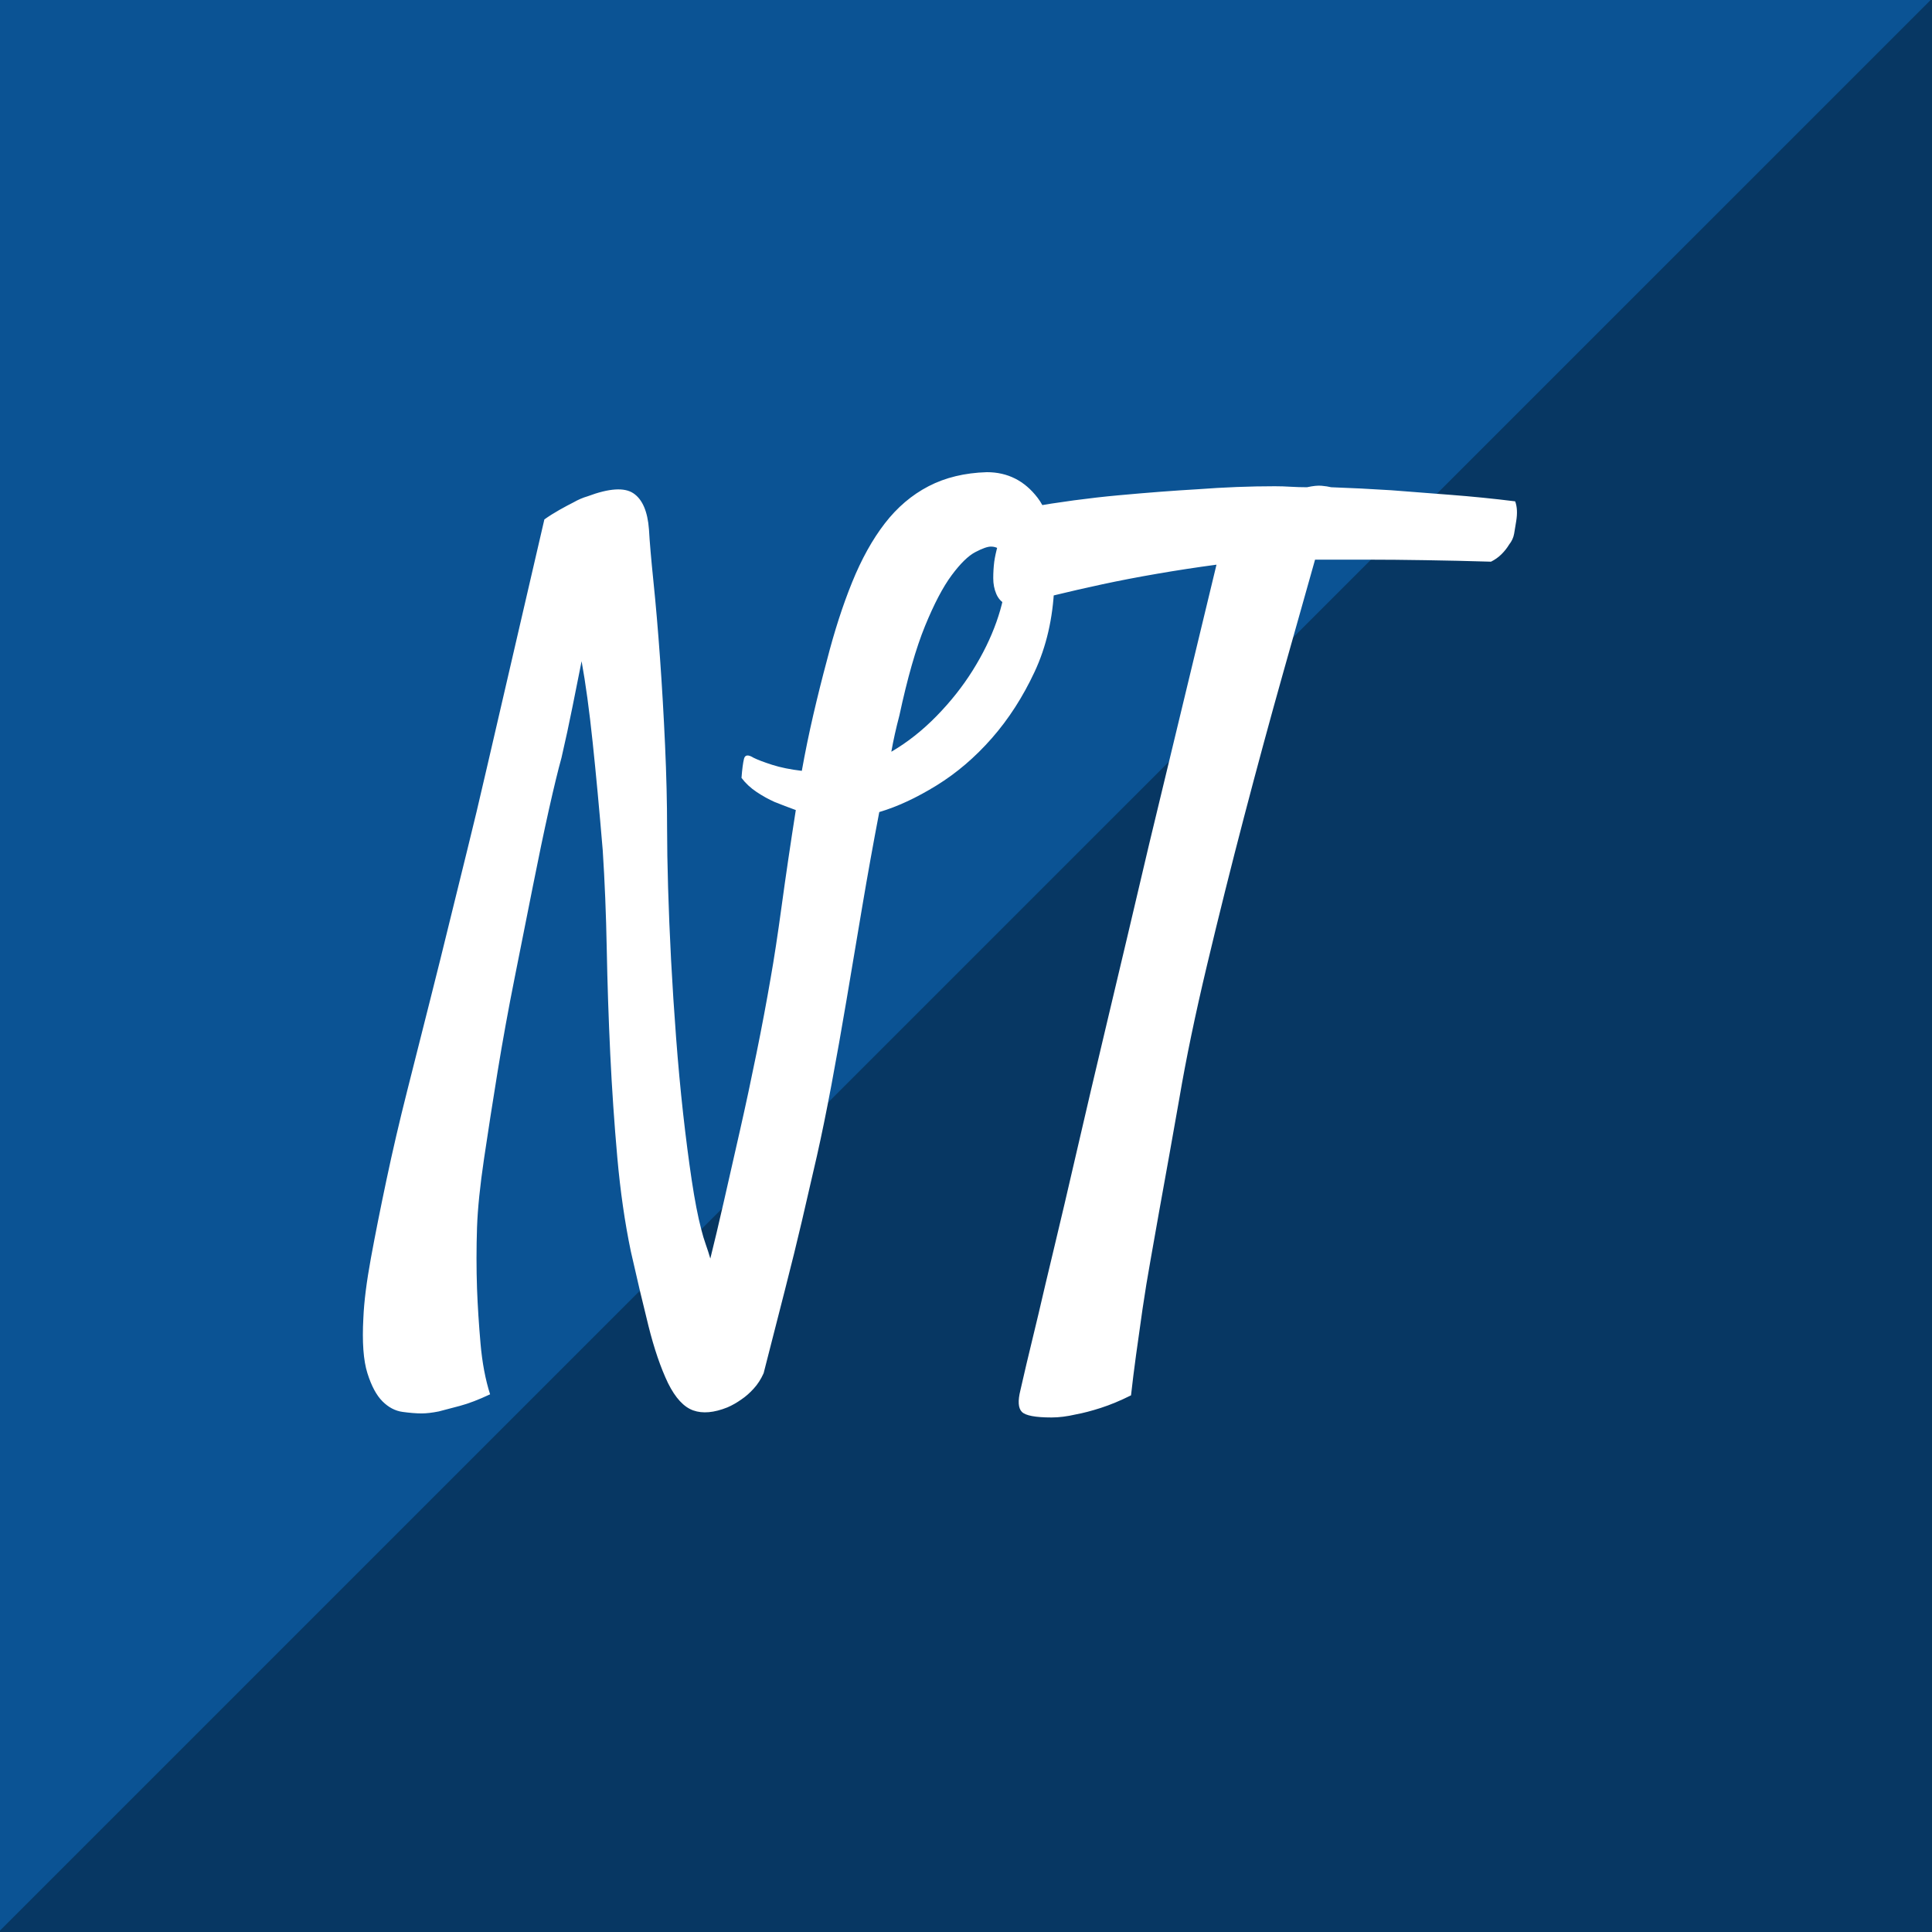
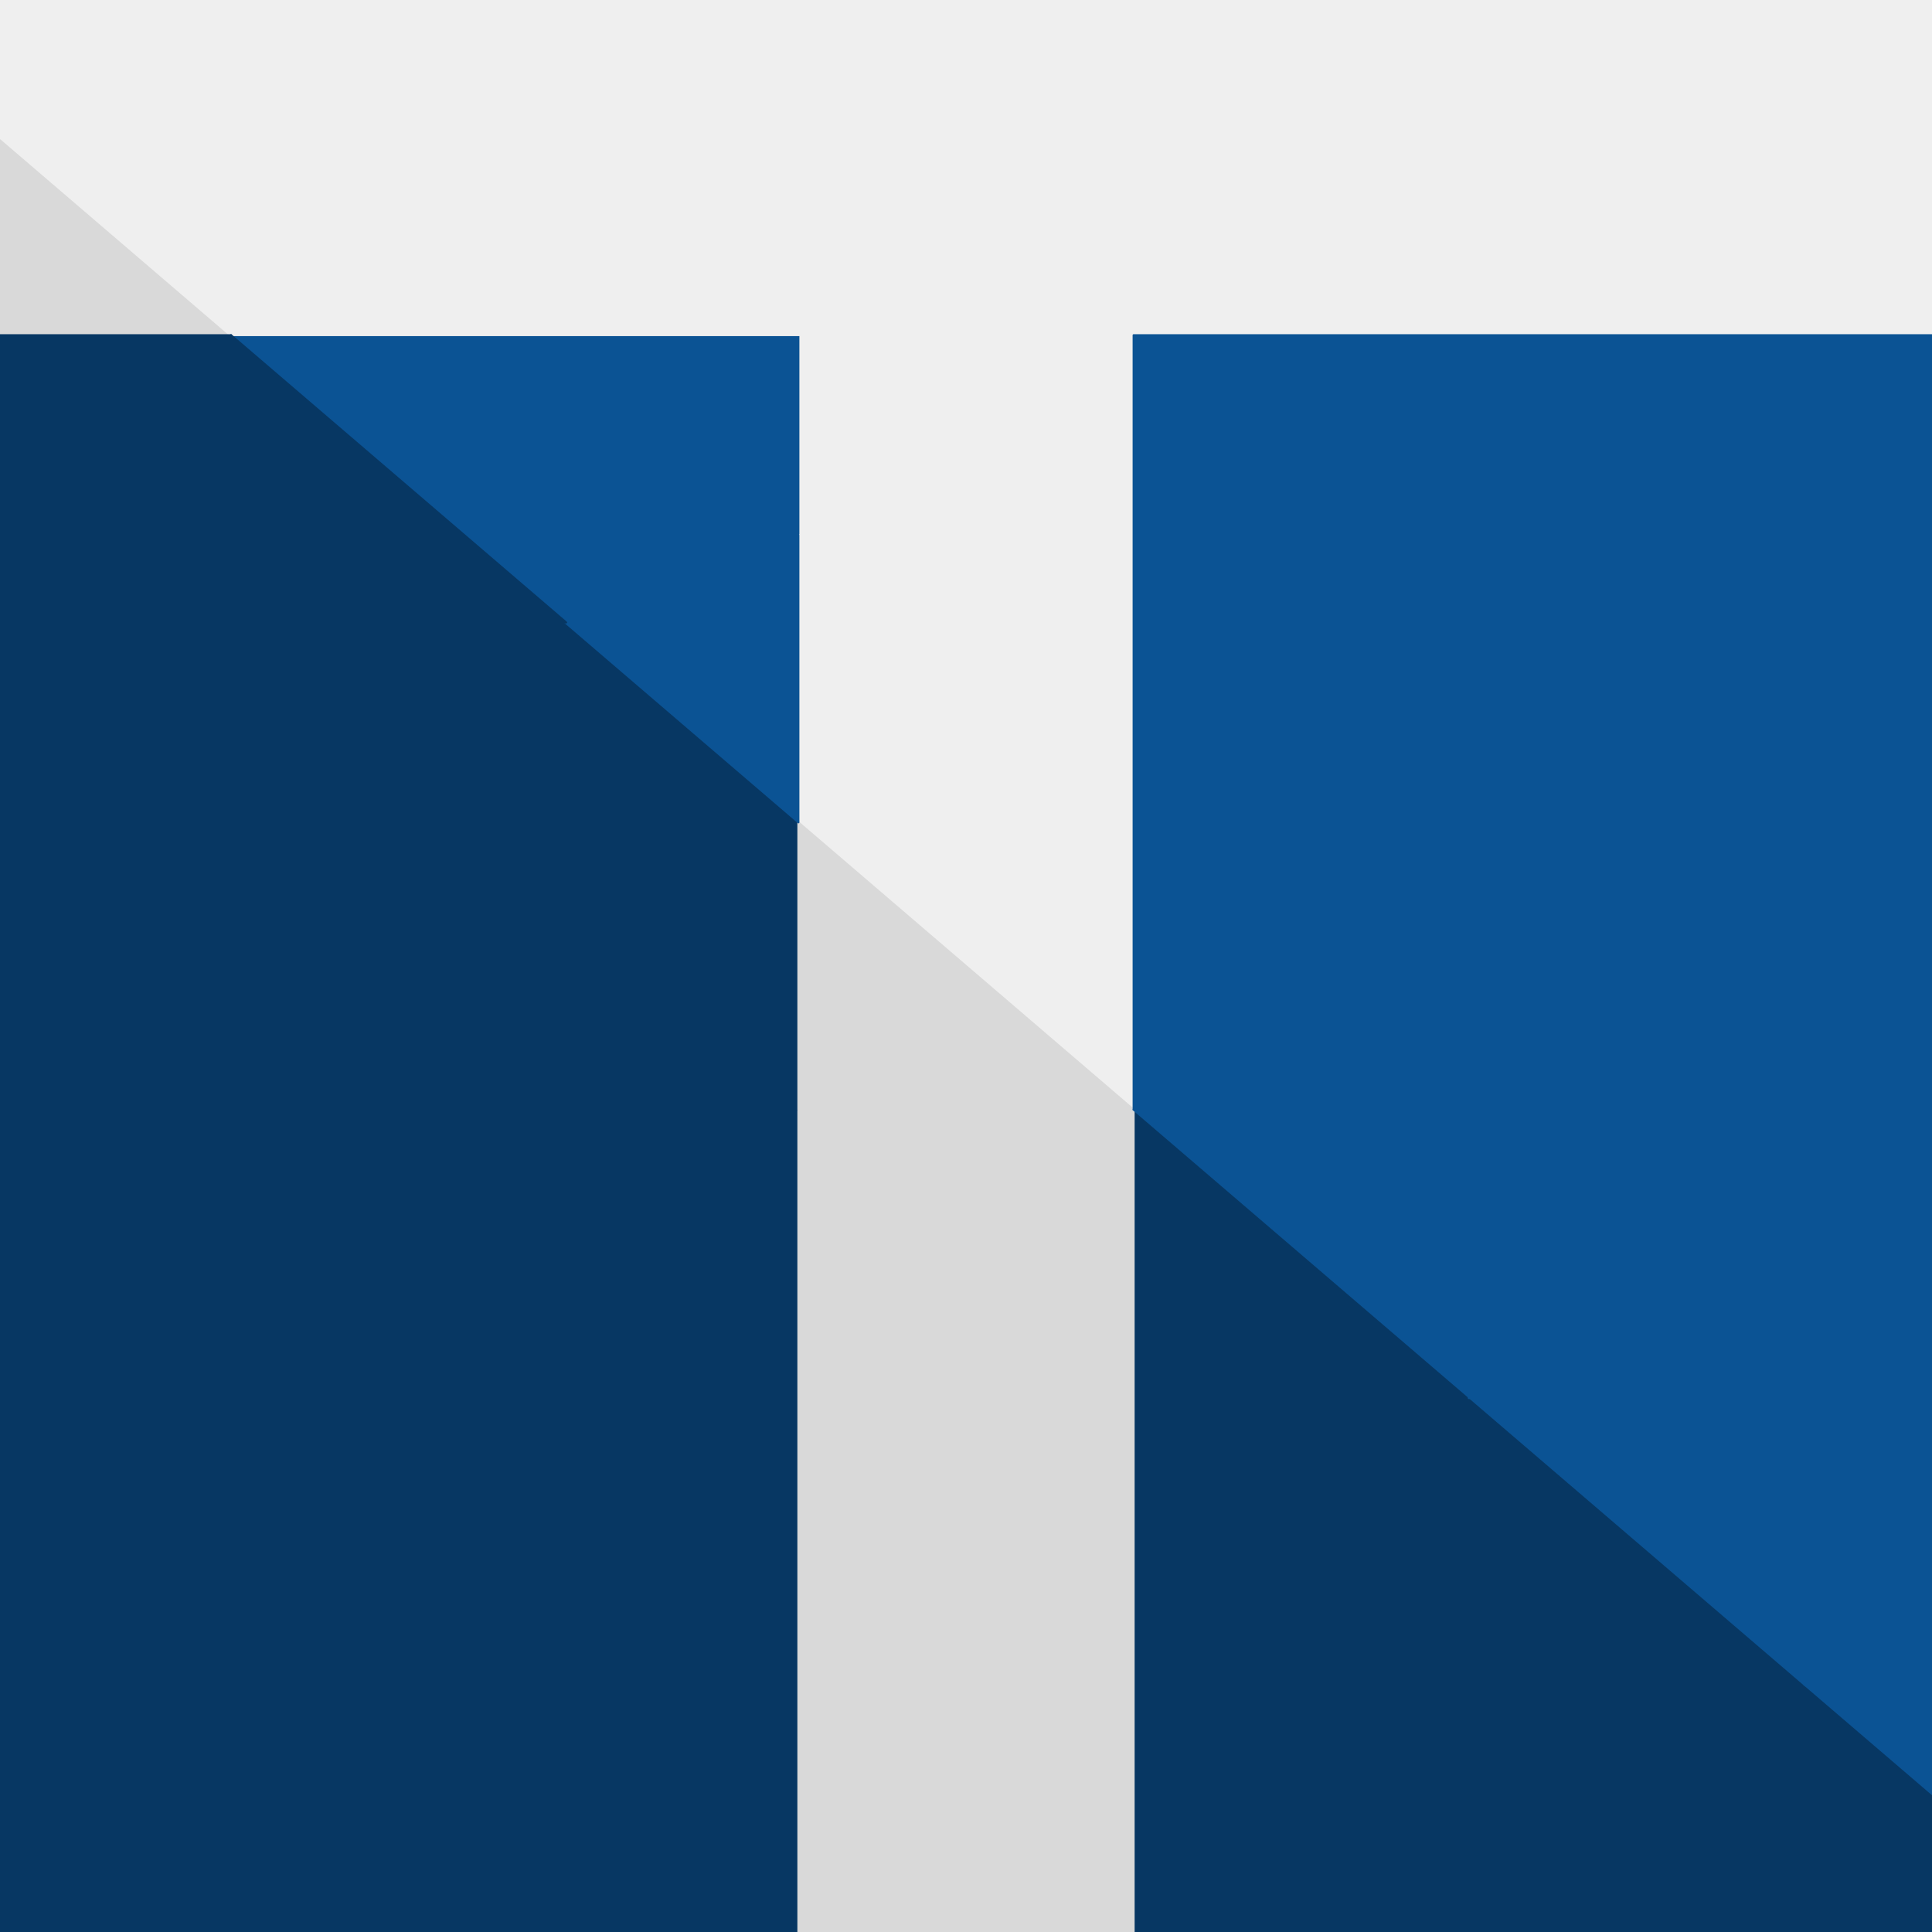
<svg xmlns="http://www.w3.org/2000/svg" version="1.1" viewBox="0.0 0.0 1000.0 1000.0" fill="none" stroke="none" stroke-linecap="square" stroke-miterlimit="10">
  <clipPath id="p.0">
    <path d="m0 0l1000.0 0l0 1000.0l-1000.0 0l0 -1000.0z" clip-rule="nonzero" />
  </clipPath>
  <g clip-path="url(#p.0)">
-     <path fill="#0b5394" d="m0 0l1000.0 0l0 1000.0l-1000.0 0z" fill-rule="evenodd" />
-     <path fill="#073763" d="m1000.0 999.968l0 -999.968l-1000.0 999.968z" fill-rule="evenodd" />
-     <path stroke="#073763" stroke-width="1.0" stroke-linejoin="round" stroke-linecap="butt" d="m1000.0 999.968l0 -999.968l-1000.0 999.968z" fill-rule="evenodd" />
-     <path fill="#000000" fill-opacity="0.0" d="m200.425 116.898l599.15 0l0 734.205l-599.15 0z" fill-rule="evenodd" />
-     <path fill="#ffffff" d="m290.628 392.21q-2.609 9.375 -6.516 26.812q-3.891 17.438 -8.328 39.828q-4.422 22.375 -9.375 47.109q-4.938 24.719 -8.844 48.656q-3.891 23.938 -7.016 45.031q-3.125 21.078 -3.641 35.641q-0.531 16.141 0 31.766q0.516 13.531 1.812 28.359q1.297 14.828 4.953 26.281q-8.859 4.172 -15.625 5.984q-6.766 1.828 -10.922 2.875q-5.203 1.031 -8.859 1.031q-4.156 0 -9.875 -0.781q-5.734 -0.781 -10.422 -5.469q-4.688 -4.672 -7.797 -14.562q-3.125 -9.891 -2.094 -28.625q0.516 -12.5 3.906 -30.984q3.391 -18.469 8.078 -40.594q4.672 -22.125 10.656 -45.797q5.984 -23.688 11.703 -46.328q5.734 -22.641 10.672 -42.938q4.953 -20.312 8.594 -34.875q4.688 -18.75 10.422 -43.734q9.891 -42.672 29.656 -128.047q3.656 -2.594 7.812 -4.938q4.172 -2.344 7.297 -3.906q3.641 -2.078 7.281 -3.125q16.656 -6.25 23.672 -1.562q7.031 4.688 8.078 18.75q0.516 9.359 2.328 27.062q1.828 17.688 3.391 39.562q1.562 21.859 2.609 45.016q1.047 23.156 1.047 42.938q0 13.016 0.516 30.719q0.516 17.688 1.547 37.469q1.047 19.781 2.609 40.344q1.562 20.562 3.641 39.297q2.094 18.734 4.438 34.359q2.344 15.609 4.938 25.5q1.047 4.172 2.344 7.812q1.297 3.641 2.344 7.281q3.125 -12.484 7.031 -29.656q3.906 -17.188 8.328 -36.703q4.422 -19.516 8.578 -40.078q4.172 -20.562 7.297 -38.781q2.594 -14.578 5.719 -37.469q3.125 -22.906 7.297 -49.453q-5.734 -2.094 -10.938 -4.172q-4.688 -2.078 -9.375 -5.203q-4.672 -3.125 -7.797 -7.281q0.516 -6.766 1.297 -9.891q0.781 -3.125 4.938 -0.531q3.125 1.562 9.625 3.656q6.516 2.078 15.359 3.125q2.609 -14.578 5.984 -29.156q3.391 -14.578 7.031 -28.109q5.734 -22.375 13.016 -40.328q7.281 -17.969 16.906 -30.453q9.641 -12.5 22.656 -19.266q13.016 -6.766 30.188 -7.281q16.141 0 26.281 13.281q10.156 13.266 8.594 46.047q-1.047 24.469 -10.156 43.984q-9.109 19.516 -22.125 34.359q-13 14.828 -28.625 24.469q-15.609 9.625 -29.656 13.781q-4.688 24.469 -8.859 49.203q-4.156 24.719 -8.062 47.891q-3.906 23.156 -7.812 43.984q-3.906 20.812 -7.547 36.938q-3.641 15.625 -7.812 33.844q-3.641 15.609 -8.844 35.906q-5.203 20.297 -10.922 42.688q-2.094 4.688 -5.219 8.062q-3.109 3.391 -6.234 5.469q-3.641 2.594 -7.297 4.156q-10.406 4.172 -17.703 1.562q-7.281 -2.594 -13.0 -14.047q-5.734 -11.969 -10.156 -29.672q-4.422 -17.703 -9.109 -38.516q-4.672 -22.391 -7.016 -48.672q-2.344 -26.281 -3.656 -53.609q-1.297 -27.328 -1.812 -54.391q-0.516 -27.062 -2.078 -51.016q-2.609 -31.234 -5.219 -55.953q-2.594 -24.719 -5.719 -41.906q-2.078 10.422 -4.688 23.438q-2.594 13.0 -5.719 26.531zm174.891 -21.859q-2.609 9.891 -4.172 18.75q12.5 -7.297 23.422 -18.484q10.938 -11.188 18.734 -23.672q7.812 -12.5 12.234 -24.984q4.438 -12.5 4.953 -22.906q0.516 -7.297 -1.312 -11.719q-1.812 -4.422 -6.5 -4.422q-2.594 0 -8.062 2.859q-5.469 2.859 -12.234 11.969q-6.766 9.109 -13.797 26.297q-7.016 17.172 -13.266 46.312zm64.195 -58.297q-6.25 2.094 -9.375 0.531q-3.109 -1.562 -4.672 -5.203q-1.562 -3.656 -1.562 -8.078q0 -4.422 0.516 -8.578q0.516 -3.656 1.812 -8.328q1.312 -4.688 3.391 -8.844q2.078 -4.172 4.938 -7.031q2.875 -2.875 7.562 -3.906q23.938 -4.172 46.578 -6.25q22.641 -2.078 40.859 -3.125q20.828 -1.562 40.078 -1.562q4.172 0 8.328 0.266q4.172 0.25 8.328 0.25q4.688 -1.031 7.547 -0.766q2.859 0.25 4.953 0.766q15.094 0.531 31.219 1.562q13.547 1.047 30.453 2.359q16.922 1.297 33.578 3.375q1.562 4.156 0.516 10.406q-0.516 3.125 -1.031 6.25q-0.531 3.125 -2.609 5.719q-1.562 2.609 -3.906 4.953q-2.344 2.344 -5.469 3.906q-17.688 -0.531 -34.094 -0.781q-16.391 -0.266 -28.875 -0.266l-28.109 0q-6.766 23.938 -16.656 59.078q-9.891 35.125 -20.047 73.906q-10.141 38.781 -19.25 77.047q-9.109 38.25 -14.312 68.953q-5.219 29.672 -10.422 58.297q-2.078 11.984 -4.422 24.984q-2.344 13.016 -4.172 25.5q-1.812 12.5 -3.375 23.953q-1.562 11.453 -2.594 20.828q-8.328 4.156 -15.625 6.5q-7.281 2.344 -13.016 3.391q-6.766 1.562 -12.484 1.562q-12.5 0 -15.359 -2.875q-2.859 -2.859 -0.781 -11.188q1.562 -7.281 9.375 -39.562q3.125 -13.531 8.062 -34.094q4.953 -20.562 11.719 -49.969q6.766 -29.406 16.125 -68.703q9.375 -39.297 21.344 -90.312l34.875 -144.703q-15.609 2.094 -30.703 4.703q-15.094 2.594 -28.375 5.453q-13.266 2.859 -23.938 5.469q-10.672 2.594 -16.922 4.156z" fill-rule="nonzero" />
+     <path fill="#073763" d="m0 0l1000.0 0l0 1000.0l-1000.0 0z" fill-rule="evenodd" />
+     <path fill="#0b5394" d="m239.78 128.268l0 148.693l-173.48 -148.693z" fill-rule="evenodd" />
+     <path stroke="#0b5394" stroke-width="1.0" stroke-linejoin="round" stroke-linecap="butt" d="m239.78 128.268l0 148.693l-173.48 -148.693z" fill-rule="evenodd" />
+     <path fill="#efefef" d="m586.74 0l0 1000.0l-173.48 0l0 -1000.0z" fill-rule="evenodd" />
+     <path stroke="#efefef" stroke-width="1.0" stroke-linejoin="round" stroke-linecap="butt" d="m586.74 0l0 1000.0l-173.48 0l0 -1000.0z" fill-rule="evenodd" />
+     <path fill="#d9d9d9" d="m413.26 574.346l0 -148.693l173.48 148.693z" fill-rule="evenodd" />
+     <path stroke="#d9d9d9" stroke-width="1.0" stroke-linejoin="round" stroke-linecap="butt" d="m413.26 574.346l0 -148.693l173.48 148.693z" fill-rule="evenodd" />
+     <path fill="#d9d9d9" d="m586.74 574.968l0 425.039l-173.48 0l0 -425.039z" fill-rule="evenodd" />
+     <path stroke="#d9d9d9" stroke-width="1.0" stroke-linejoin="round" stroke-linecap="butt" d="m586.74 574.968l0 425.039l-173.48 0l0 -425.039z" fill-rule="evenodd" />
+     <path fill="#0b5394" d="m760.22 574.346l0 148.693l-173.48 -148.693z" fill-rule="evenodd" />
+     <path stroke="#0b5394" stroke-width="1.0" stroke-linejoin="round" stroke-linecap="butt" d="m760.22 574.346l0 148.693l-173.48 -148.693z" fill-rule="evenodd" />
+     <path fill="#0b5394" d="m933.701 723.039l0 148.693l-173.48 -148.693z" fill-rule="evenodd" />
+     <path stroke="#0b5394" stroke-width="1.0" stroke-linejoin="round" stroke-linecap="butt" d="m933.701 723.039l0 148.693l-173.48 -148.693z" fill-rule="evenodd" />
+     <path fill="#0b5394" d="m413.26 276.961l0 148.693l-173.48 -148.693z" fill-rule="evenodd" />
+     <path stroke="#0b5394" stroke-width="1.0" stroke-linejoin="round" stroke-linecap="butt" d="m413.26 276.961l0 148.693l-173.48 -148.693z" fill-rule="evenodd" />
+     <path fill="#0b5394" d="m239.78 173.48l173.48 0l0 102.866l-173.48 0z" fill-rule="evenodd" />
+     <path stroke="#0b5394" stroke-width="1.0" stroke-linejoin="round" stroke-linecap="butt" d="m239.78 173.48l173.48 0l0 102.866l-173.48 0z" fill-rule="evenodd" />
+     <path fill="#efefef" d="m0 0l1000.0 0l0 173.48l-1000.0 0z" fill-rule="evenodd" />
+     <path stroke="#efefef" stroke-width="1.0" stroke-linejoin="round" stroke-linecap="butt" d="m0 0l1000.0 0l0 173.48l-1000.0 0z" fill-rule="evenodd" />
+     <path fill="#d9d9d9" d="m0 221.299l0 -148.693l173.48 148.693z" fill-rule="evenodd" />
+     <path stroke="#d9d9d9" stroke-width="1.0" stroke-linejoin="round" stroke-linecap="butt" d="m0 221.299l0 -148.693l173.48 148.693z" fill-rule="evenodd" />
+     <path fill="#0b5394" d="m586.74 173.48l413.26 0l0 400.85l-413.26 0z" fill-rule="evenodd" />
+     <path stroke="#0b5394" stroke-width="1.0" stroke-linejoin="round" stroke-linecap="butt" d="m586.74 173.48l413.26 0l0 400.85l-413.26 0z" fill-rule="evenodd" />
+     <path fill="#0b5394" d="m760.22 574.968l239.78 0l0 148.693l-239.78 0z" fill-rule="evenodd" />
+     <path stroke="#0b5394" stroke-width="1.0" stroke-linejoin="round" stroke-linecap="butt" d="m760.22 574.968l239.78 0l0 148.693l-239.78 0z" fill-rule="evenodd" />
+     <path fill="#0b5394" d="m1107.181 871.732l0 148.693l-173.48 -148.693z" fill-rule="evenodd" />
+     <path stroke="#0b5394" stroke-width="1.0" stroke-linejoin="round" stroke-linecap="butt" d="m1107.181 871.732l0 148.693l-173.48 -148.693z" fill-rule="evenodd" />
+     <path fill="#0b5394" d="m934.325 723.667l65.669 0l0 148.693l-65.669 0z" fill-rule="evenodd" />
+     <path stroke="#0b5394" stroke-width="1.0" stroke-linejoin="round" stroke-linecap="butt" d="m934.325 723.667l65.669 0l0 148.693l-65.669 0z" fill-rule="evenodd" />
+     <path fill="#073763" d="m119.583 322.173l0 -148.693l173.48 148.693z" fill-rule="evenodd" />
+     <path stroke="#073763" stroke-width="1.0" stroke-linejoin="round" stroke-linecap="butt" d="m119.583 322.173l0 -148.693l173.48 148.693z" fill-rule="evenodd" />
+     <path fill="#073763" d="m0 173.48l119.591 0l0 71.874l-119.591 0z" fill-rule="evenodd" />
+     <path stroke="#073763" stroke-width="1.0" stroke-linejoin="round" stroke-linecap="butt" d="m0 173.48l119.591 0l0 71.874l-119.591 0z" fill-rule="evenodd" />
  </g>
</svg>
